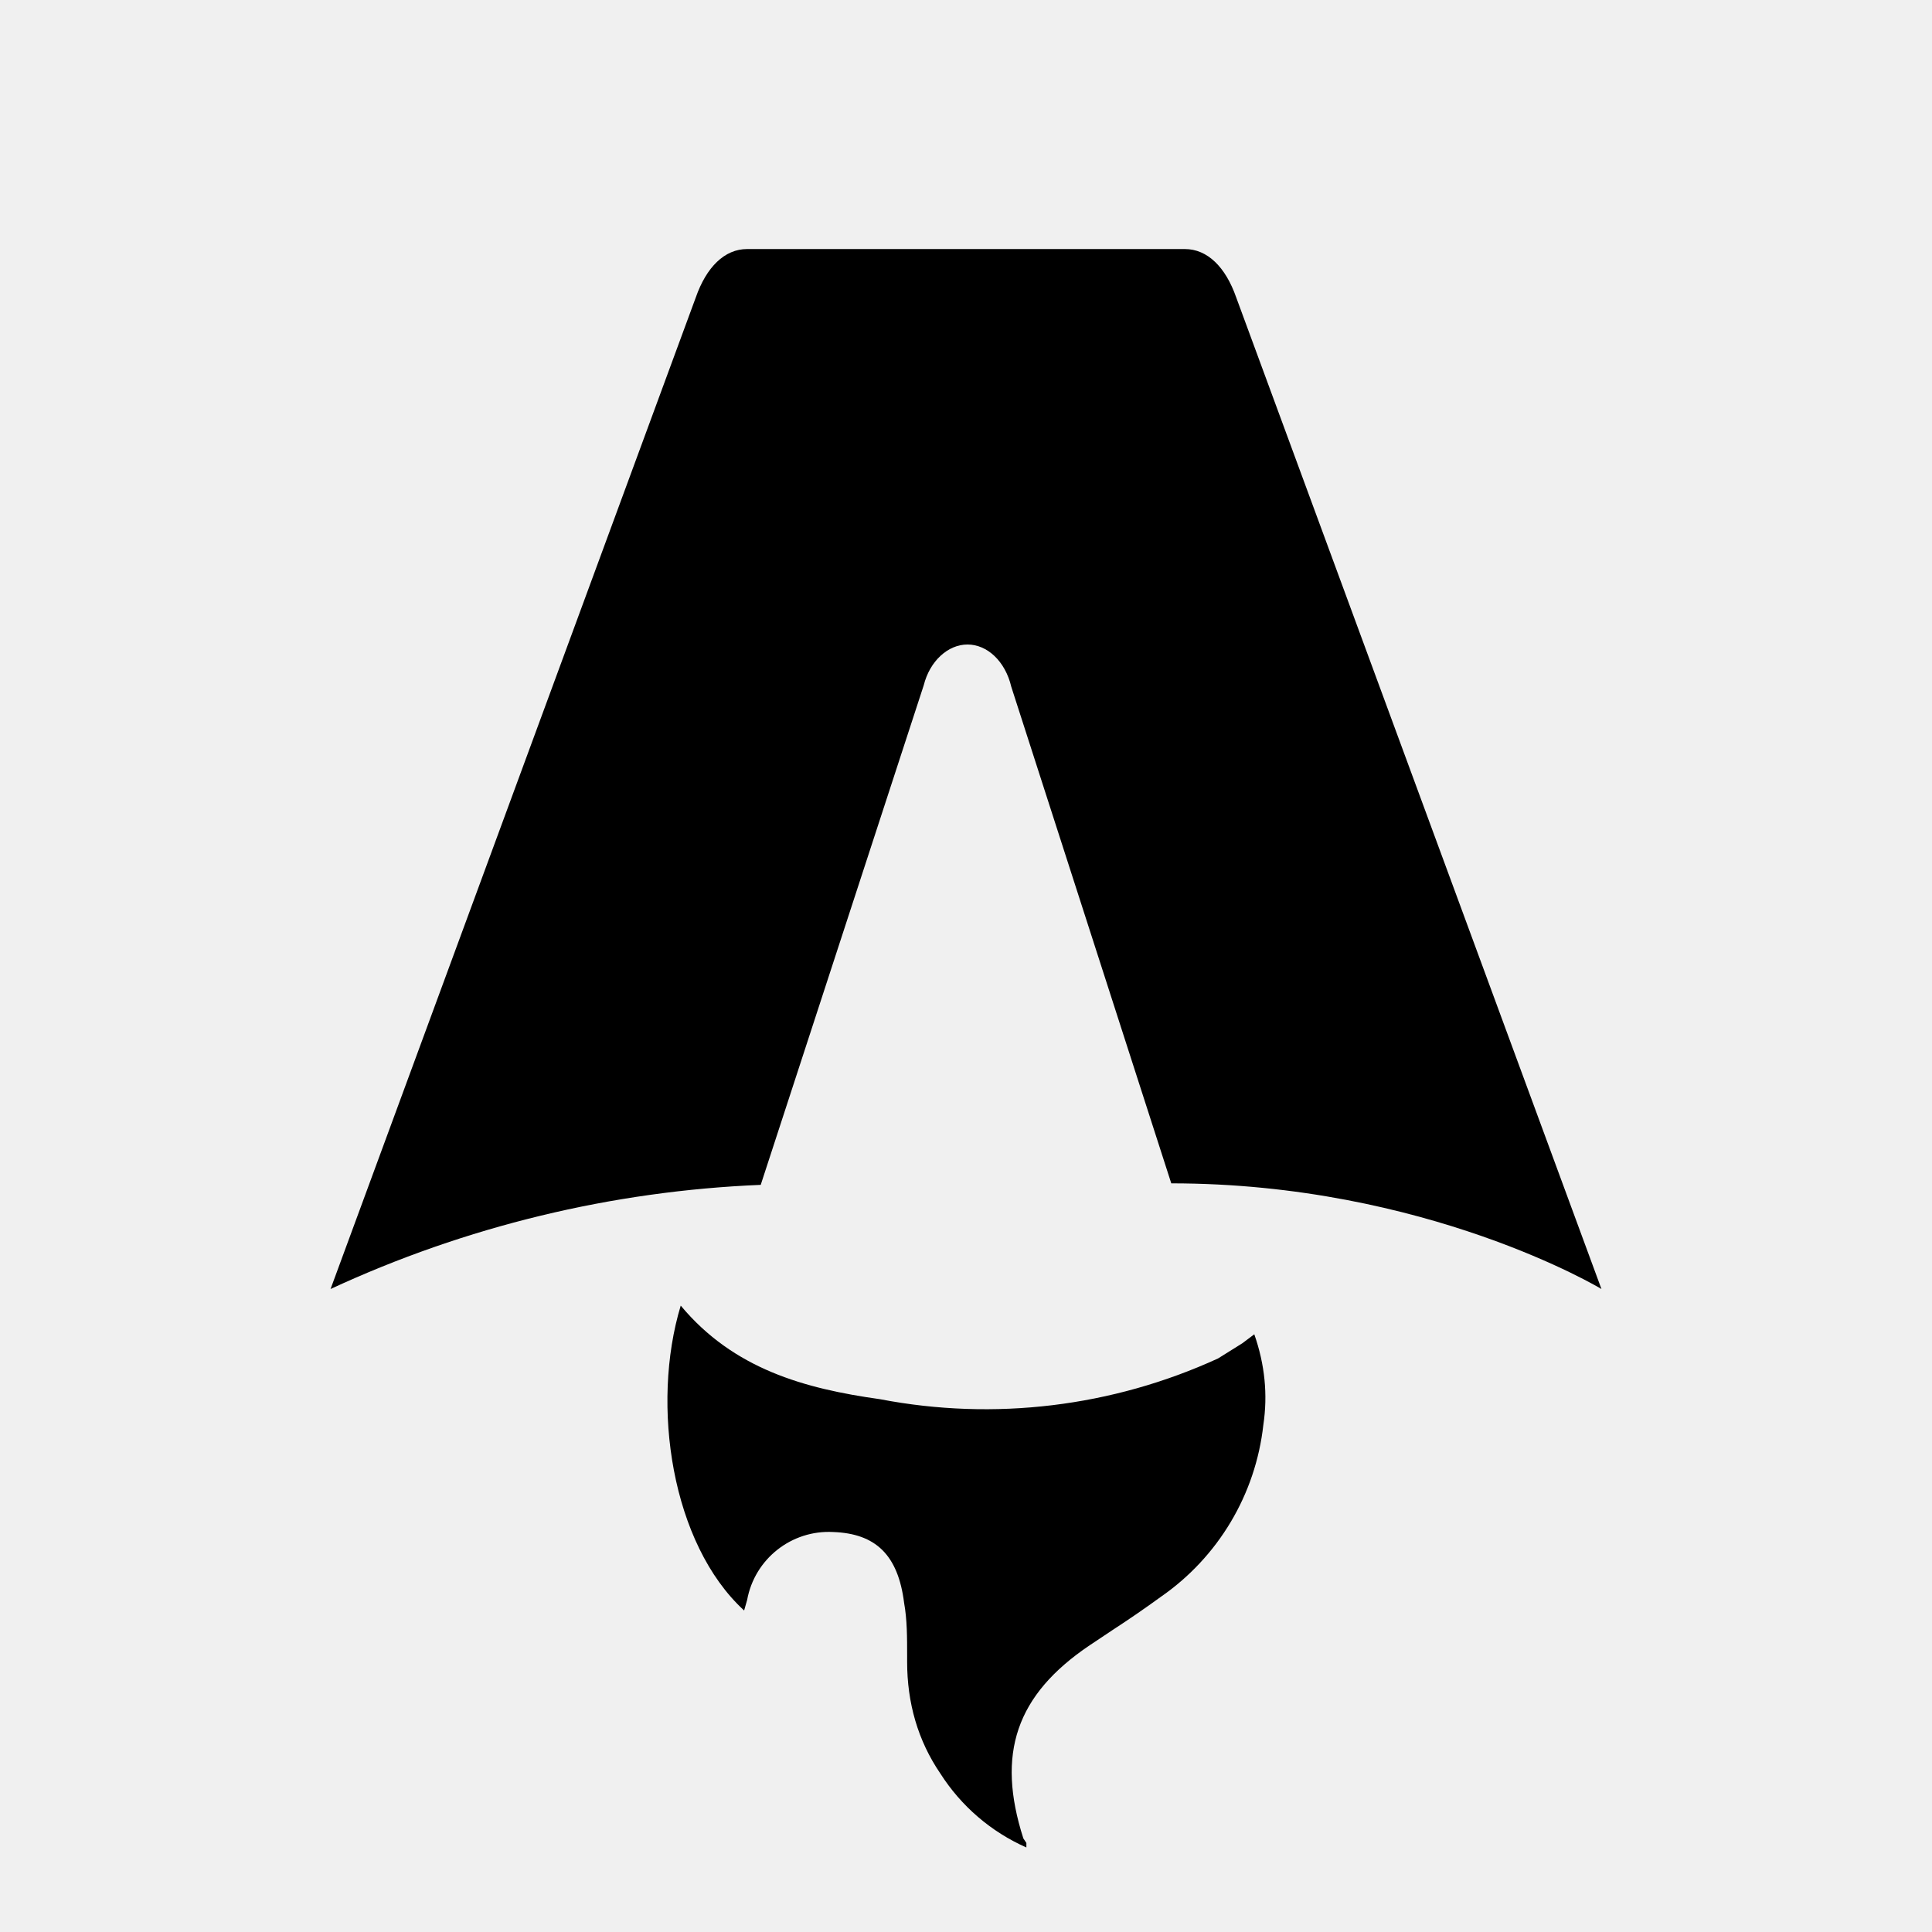
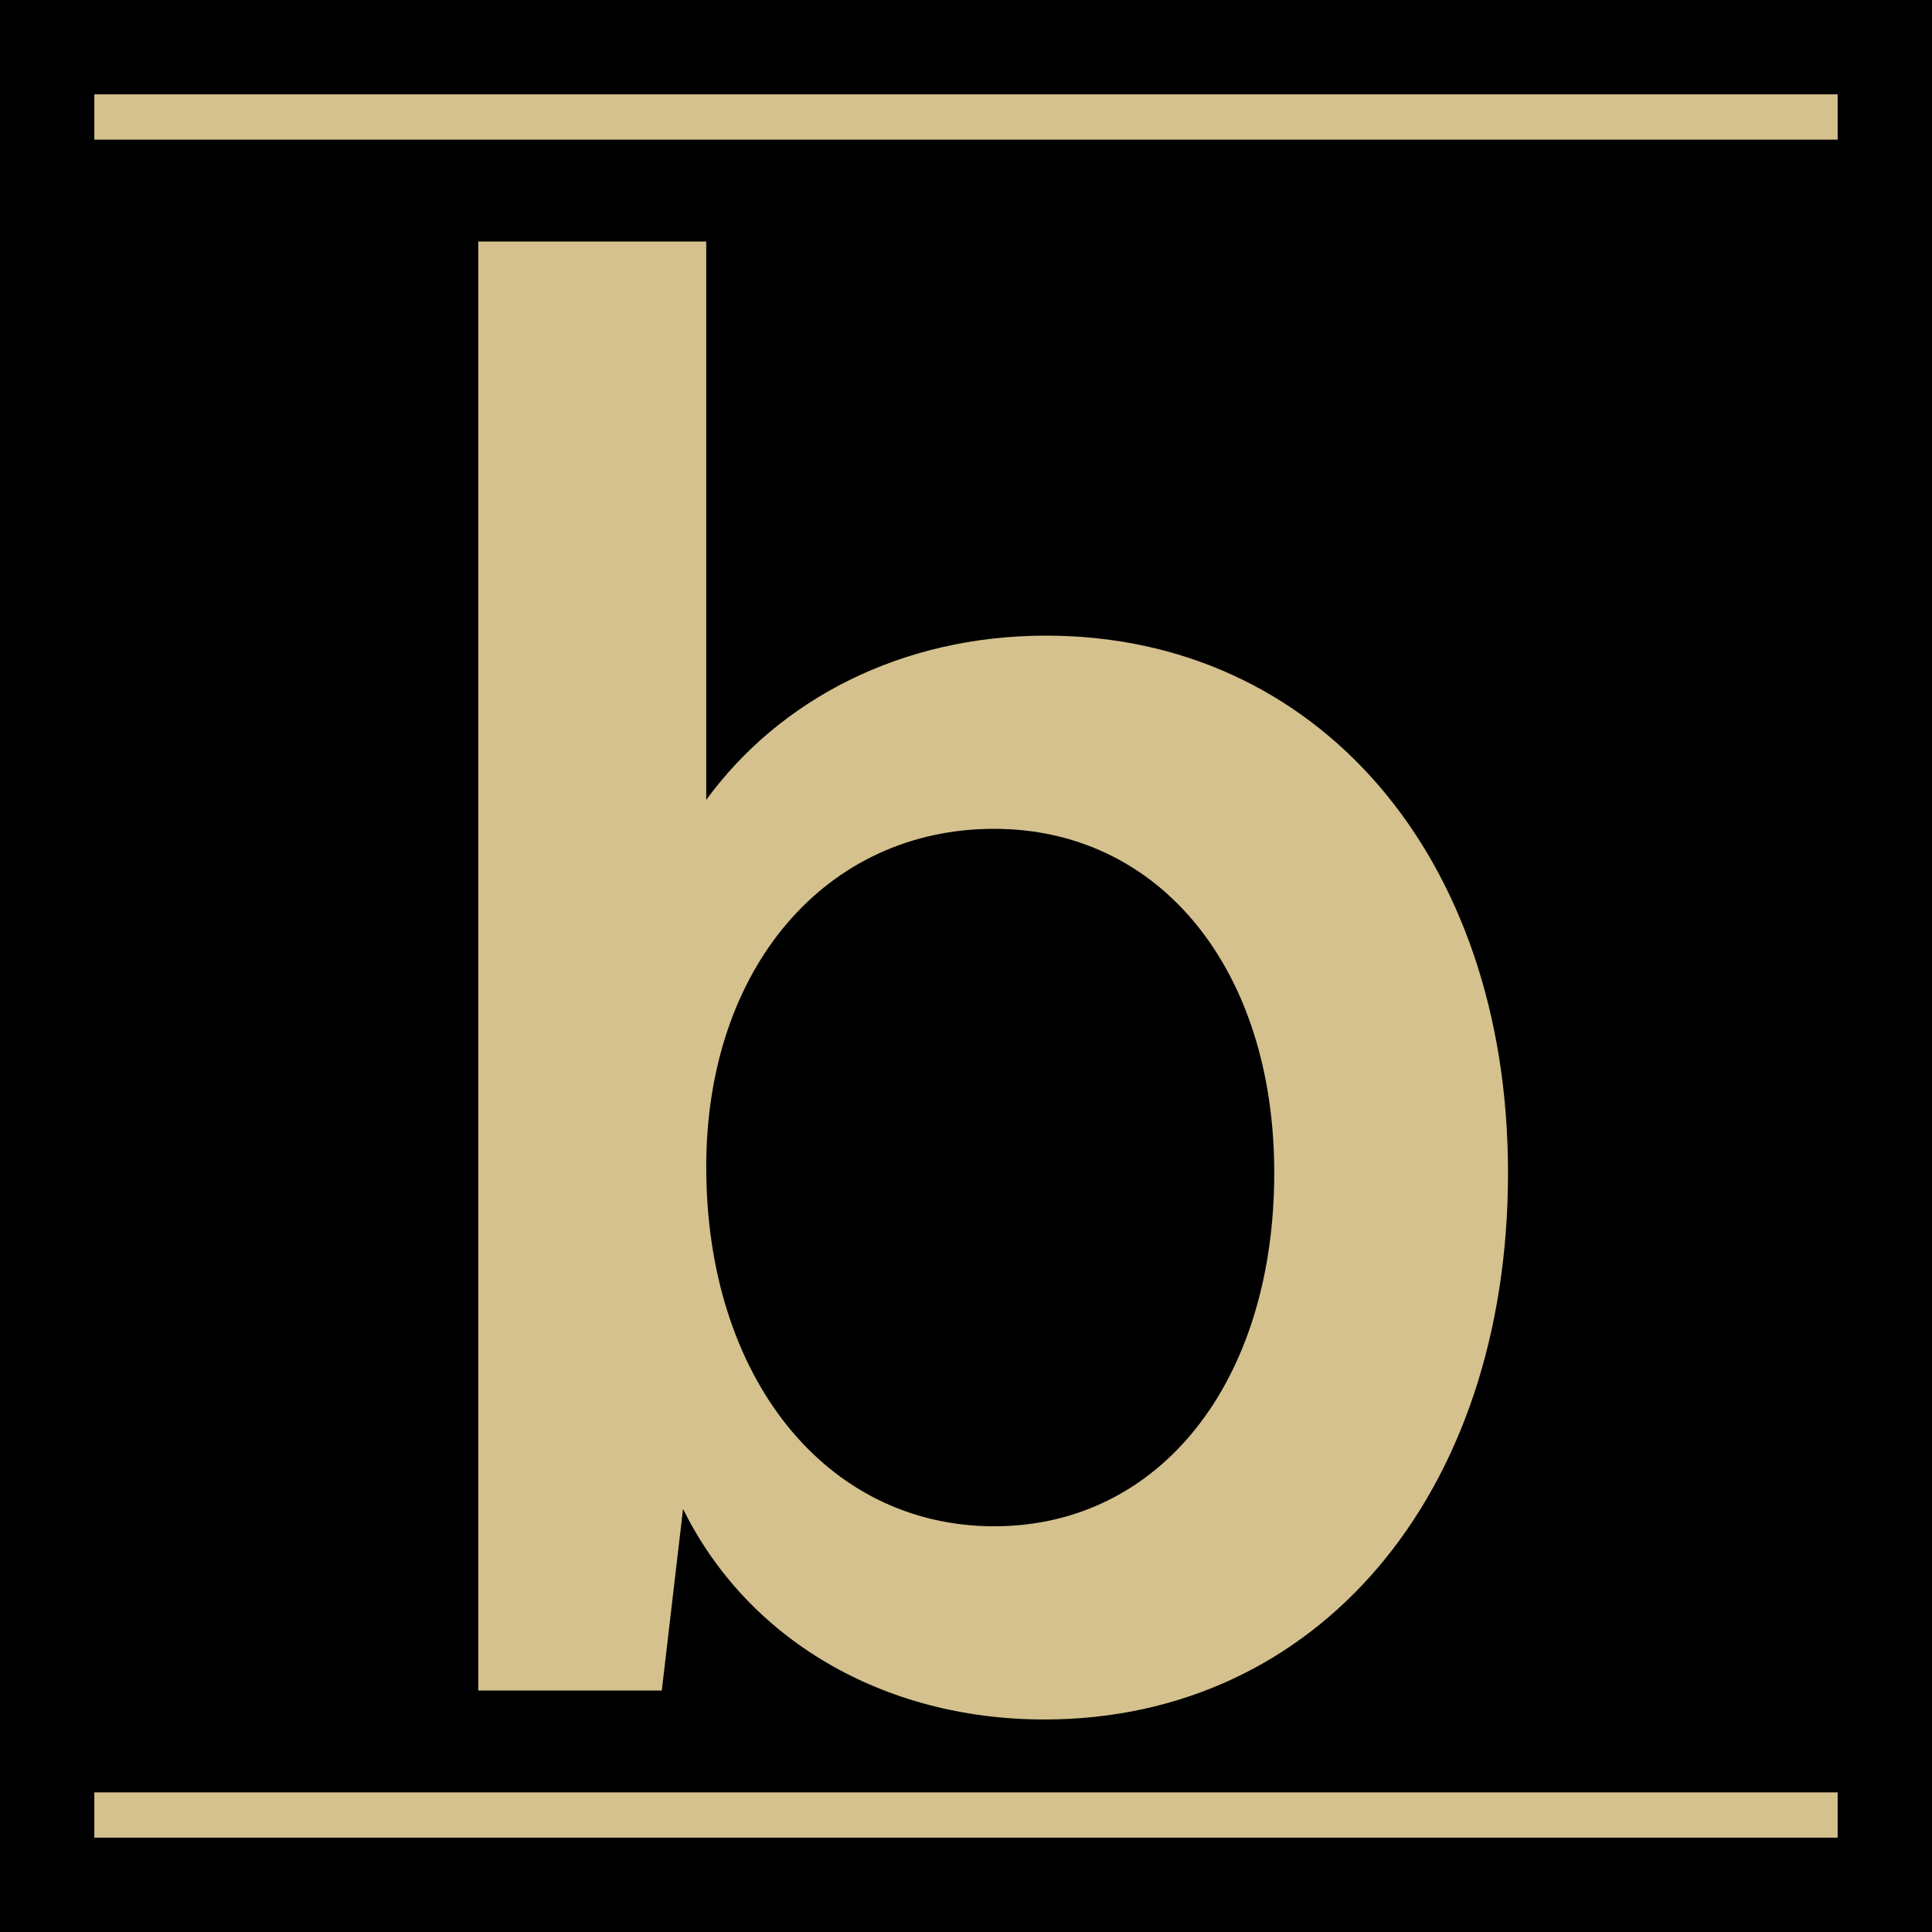
- <svg xmlns="http://www.w3.org/2000/svg" fill="none" viewBox="0 0 128 128">
-   <path d="M50.4 78.5a75.1 75.1 0 0 0-28.5 6.9l24.2-65.7c.7-2 1.9-3.2 3.4-3.2h29c1.5 0 2.7 1.2 3.4 3.2l24.2 65.7s-11.6-7-28.5-7L67 45.5c-.4-1.7-1.6-2.8-2.9-2.8-1.3 0-2.5 1.1-2.9 2.7L50.4 78.5Zm-1.1 28.2Zm-4.2-20.2c-2 6.6-.6 15.8 4.2 20.2a17.5 17.5 0 0 1 .2-.7 5.5 5.5 0 0 1 5.7-4.5c2.8.1 4.3 1.5 4.7 4.7.2 1.1.2 2.3.2 3.5v.4c0 2.7.7 5.2 2.2 7.4a13 13 0 0 0 5.7 4.9v-.3l-.2-.3c-1.8-5.6-.5-9.5 4.4-12.8l1.5-1a73 73 0 0 0 3.2-2.2 16 16 0 0 0 6.8-11.4c.3-2 .1-4-.6-6l-.8.6-1.6 1a37 37 0 0 1-22.4 2.7c-5-.7-9.7-2-13.2-6.2Z" />
-   <style>
-         path { fill: #000; }
-         @media (prefers-color-scheme: dark) {
-             path { fill: #FFF; }
-         }
-     </style>
+ <svg xmlns="http://www.w3.org/2000/svg" version="1.1" width="512" height="512">
+   <svg width="512" height="512" viewBox="0 0 512 512" fill="none">
+     <g clip-path="url(#clip0_5_3)">
+       <rect width="512" height="512" fill="black" />
+       <path d="M276.76 455.68C233.752 455.68 197.912 434.176 181.016 399.872L175.384 448H126.744V64H187.16V211.968C206.616 185.344 238.872 168.448 277.272 168.448C348.952 168.448 399.64 226.816 399.64 310.784C399.64 396.288 348.952 455.68 276.76 455.68ZM263.448 404.48C307.48 404.48 337.688 366.08 337.688 310.784C337.688 257.024 307.48 219.648 263.448 219.648C218.904 219.648 187.16 256.512 187.16 309.248C187.16 365.056 218.904 404.48 263.448 404.48Z" fill="#D5C18E" />
+       <rect x="25" y="25" width="462" height="12" fill="#D5C18E" />
+       <rect x="25" y="475" width="462" height="12" fill="#D5C18E" />
+     </g>
+     <defs>
+       <clipPath id="SvgjsClipPath1039">
+         <rect width="512" height="512" fill="white" />
+       </clipPath>
+     </defs>
+   </svg>
+   <style>@media (prefers-color-scheme: light) { :root { filter: none; } }
+ @media (prefers-color-scheme: dark) { :root { filter: none; } }
+ </style>
</svg>
